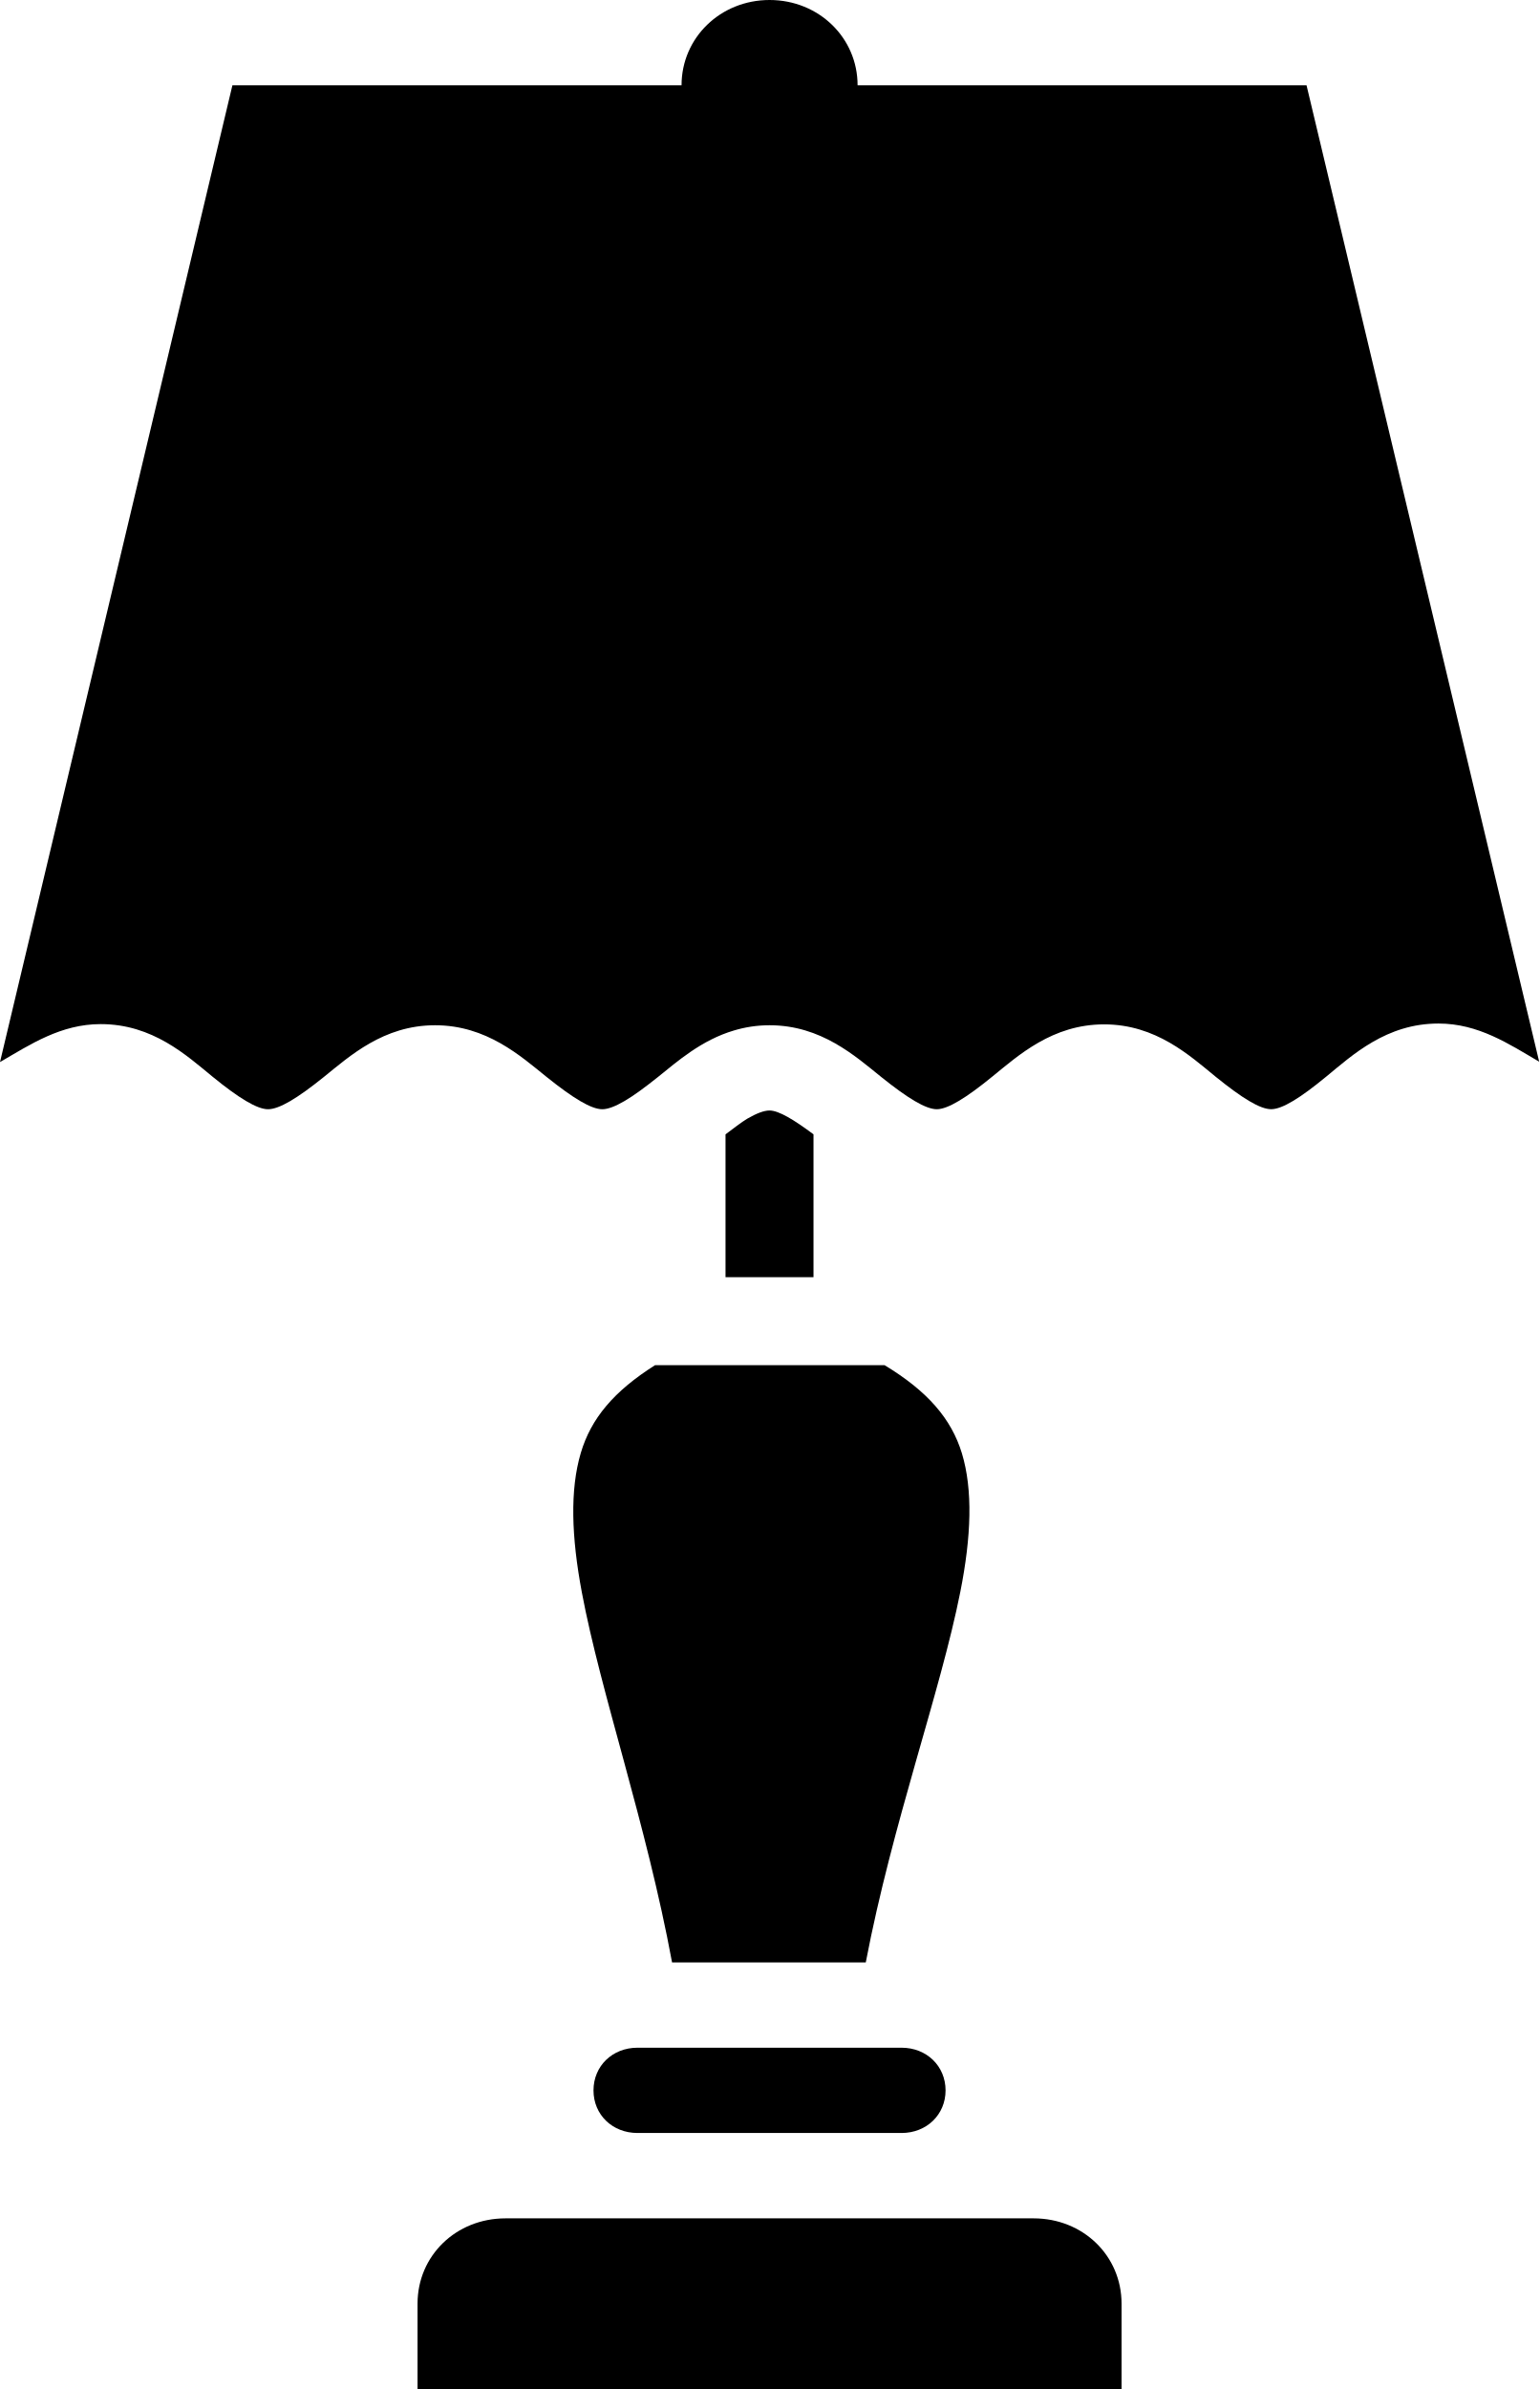
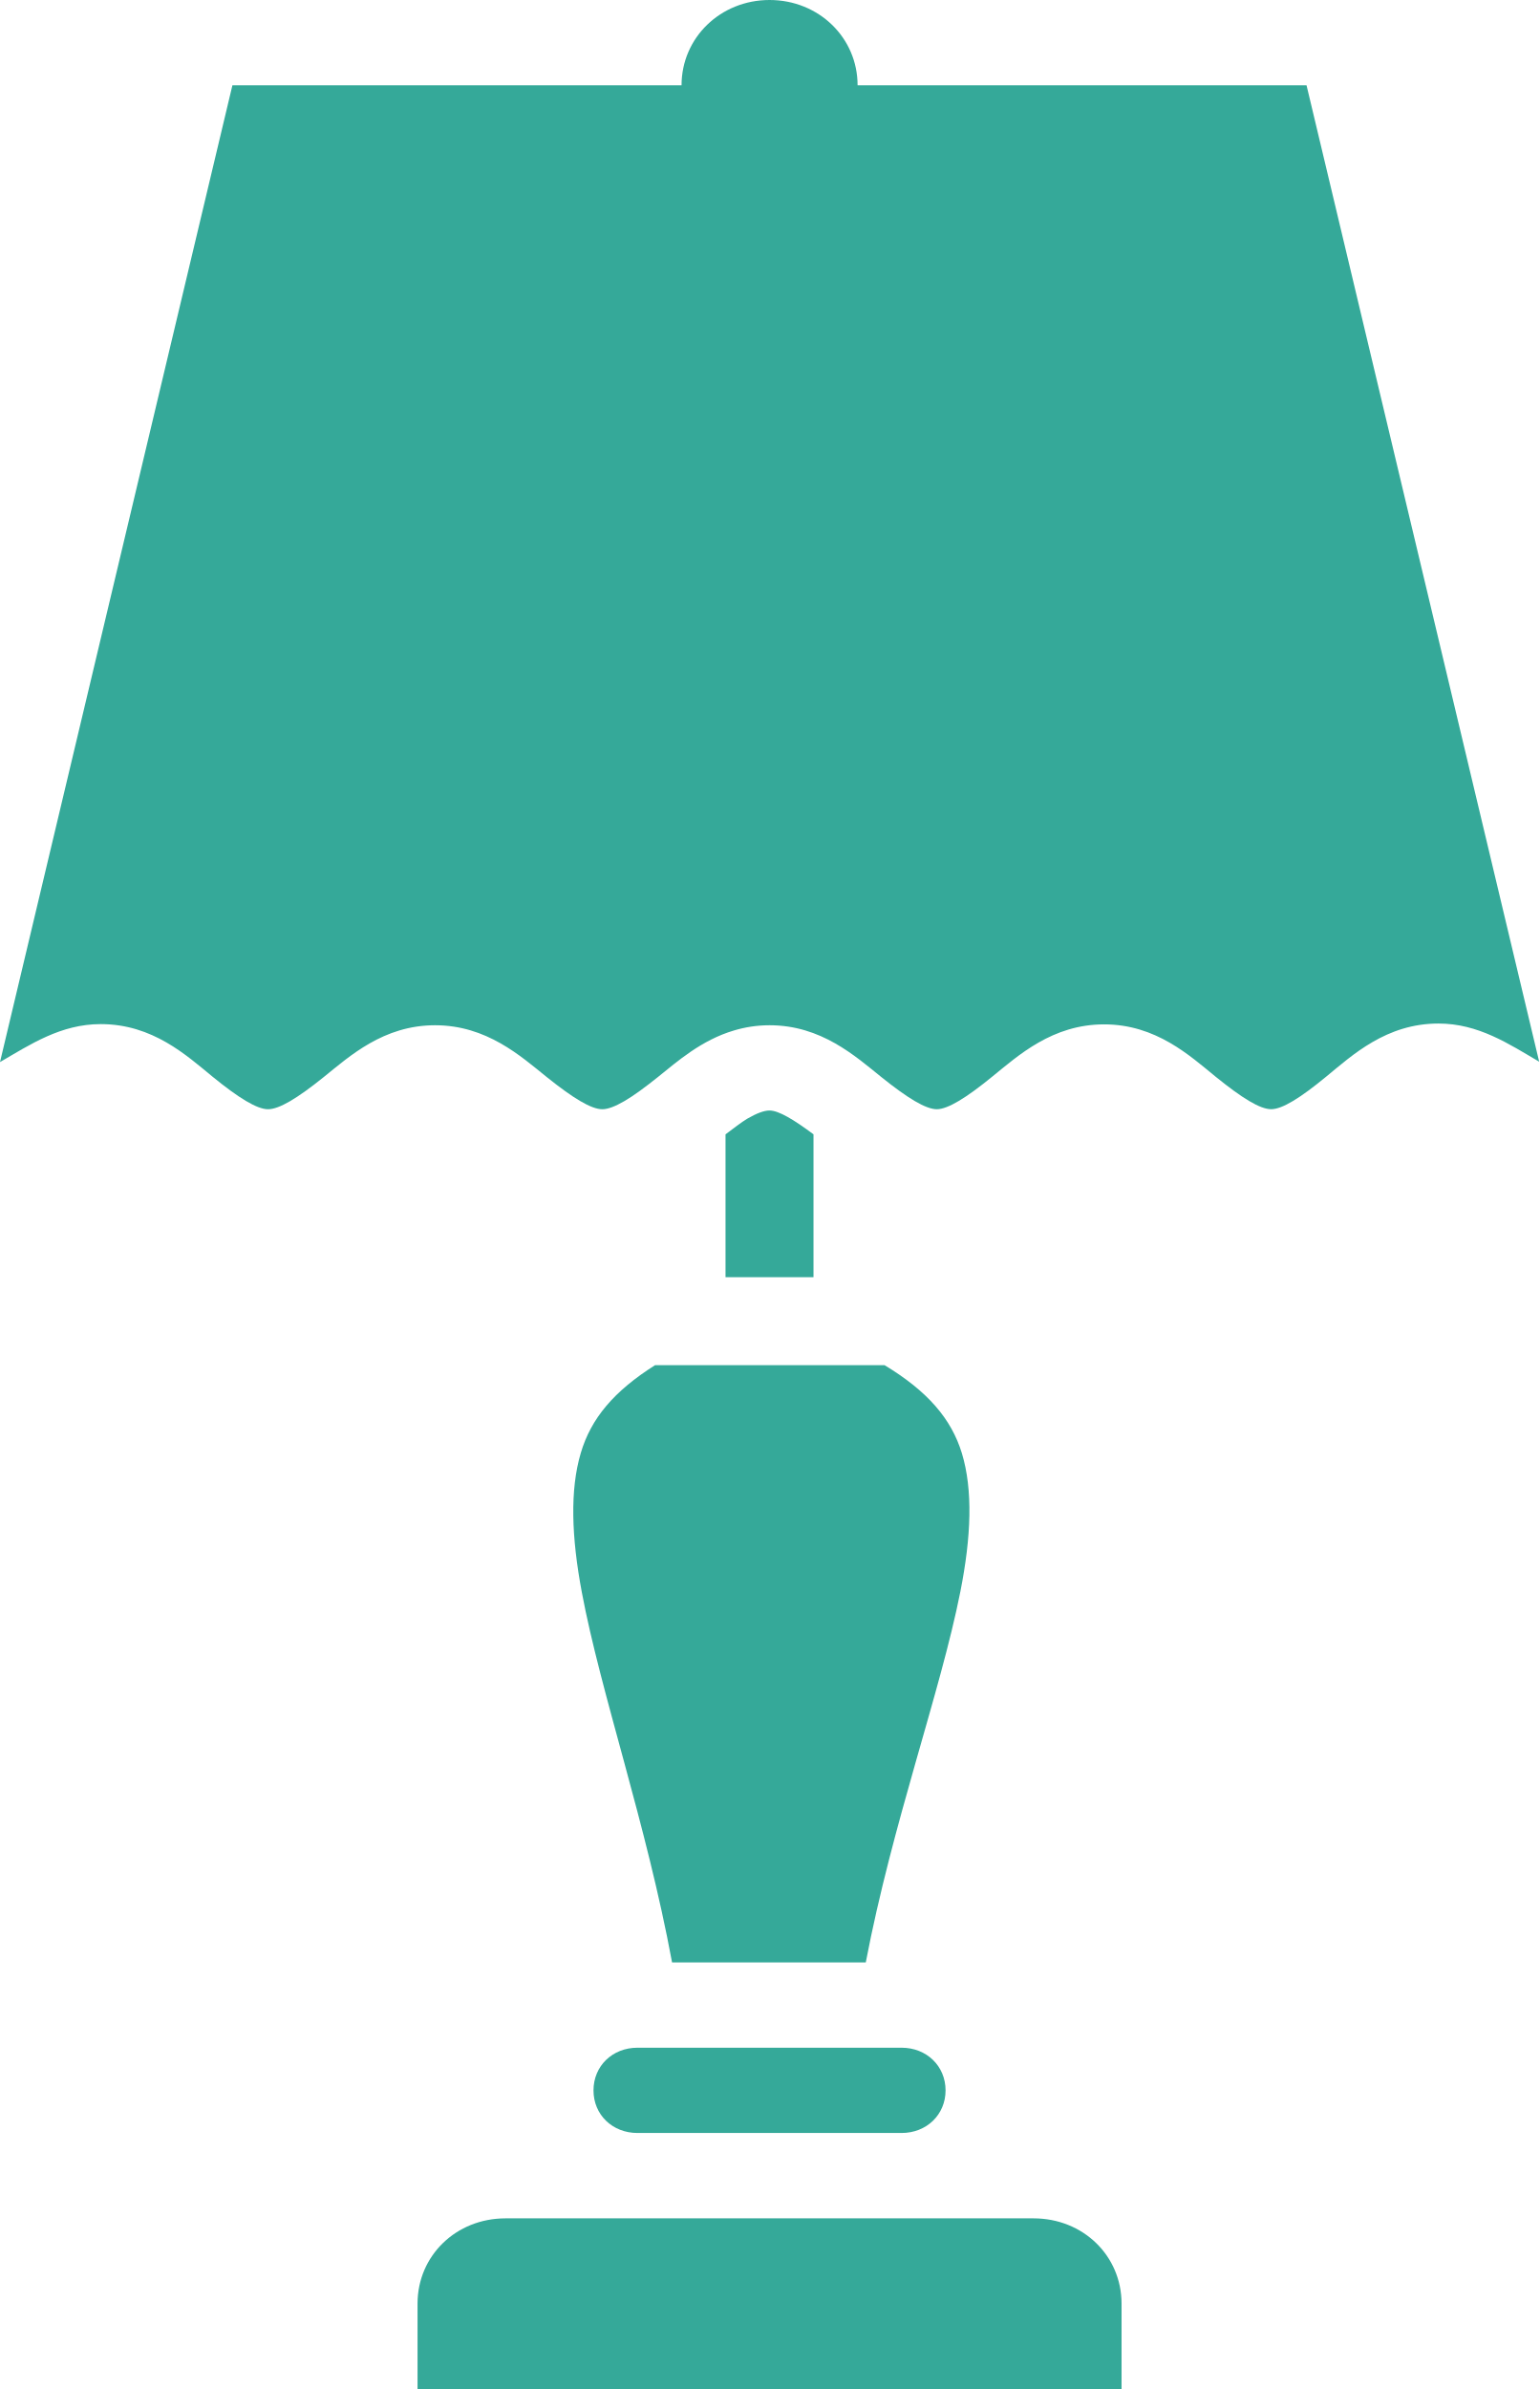
- <svg xmlns="http://www.w3.org/2000/svg" version="1.1" id="svg4488" x="0px" y="0px" width="40.219px" height="62.411px" viewBox="-259.404 -19.675 40.219 62.411" enable-background="new -259.404 -19.675 40.219 62.411" xml:space="preserve">
+ <svg xmlns="http://www.w3.org/2000/svg" version="1.1" id="svg4488" x="0px" y="0px" width="40.219px" height="62.411px" viewBox="-259.404 -19.675 40.219 62.411" enable-background="new -259.404 -19.675 40.219 62.411" xml:space="preserve" fill="#35a999">
  <g>
    <path d="M-244.227,18.283c-0.286,0.966-0.245,2.191,0.027,3.639c0.494,2.635,1.687,6.041,2.358,9.67h5.062 c0.696-3.641,1.949-7.05,2.471-9.683c0.287-1.445,0.33-2.66,0.041-3.617c-0.275-0.899-0.89-1.618-2.021-2.303h-5.997 C-243.361,16.668-243.96,17.38-244.227,18.283z" />
    <path d="M-232.395,38.278h-13.799c-1.293,0-2.299,0.976-2.299,2.229v2.229h2.299h13.799h2.299v-2.229 C-230.096,39.254-231.102,38.278-232.395,38.278z" />
    <path d="M-225.262-17.446h-11.732c0-1.244-1.015-2.229-2.3-2.229c-1.283,0-2.3,0.985-2.3,2.229h-11.737l-6.073,25.517 c0.794-0.461,1.589-0.992,2.632-0.992c1.359,0,2.243,0.818,2.924,1.375c0.682,0.557,1.162,0.849,1.447,0.849 c0.292,0.001,0.769-0.287,1.451-0.836c0.681-0.548,1.564-1.358,2.915-1.358c1.349,0,2.237,0.806,2.919,1.354 c0.684,0.549,1.161,0.84,1.451,0.84c0.146,0,0.338-0.073,0.58-0.214c0.242-0.141,0.53-0.353,0.872-0.626 c0.512-0.411,1.139-0.967,1.99-1.218c0.284-0.085,0.593-0.136,0.93-0.136c1.347,0,2.238,0.805,2.92,1.354 c0.683,0.548,1.159,0.84,1.451,0.84c0.287-0.002,0.766-0.296,1.445-0.85c0.684-0.554,1.571-1.367,2.925-1.367 c1.356,0,2.239,0.817,2.919,1.371c0.342,0.276,0.631,0.489,0.872,0.631c0.24,0.143,0.431,0.214,0.575,0.214 c0.288,0,0.762-0.293,1.442-0.854c0.68-0.559,1.567-1.384,2.929-1.384c1.044,0,1.839,0.533,2.632,0.997L-225.262-17.446z" />
    <path d="M-235.881,33.82h-6.864c-0.657,0-1.15,0.479-1.15,1.115c0,0.635,0.493,1.113,1.15,1.113h6.9c0.655,0,1.15-0.479,1.15-1.113 c0-0.636-0.495-1.115-1.15-1.115H-235.881z" />
    <path d="M-239.295,9.336c-0.146,0-0.338,0.074-0.58,0.213c-0.157,0.094-0.37,0.261-0.57,0.41v3.731h2.299V9.959 C-238.651,9.581-239.054,9.336-239.295,9.336z" />
  </g>
</svg>
